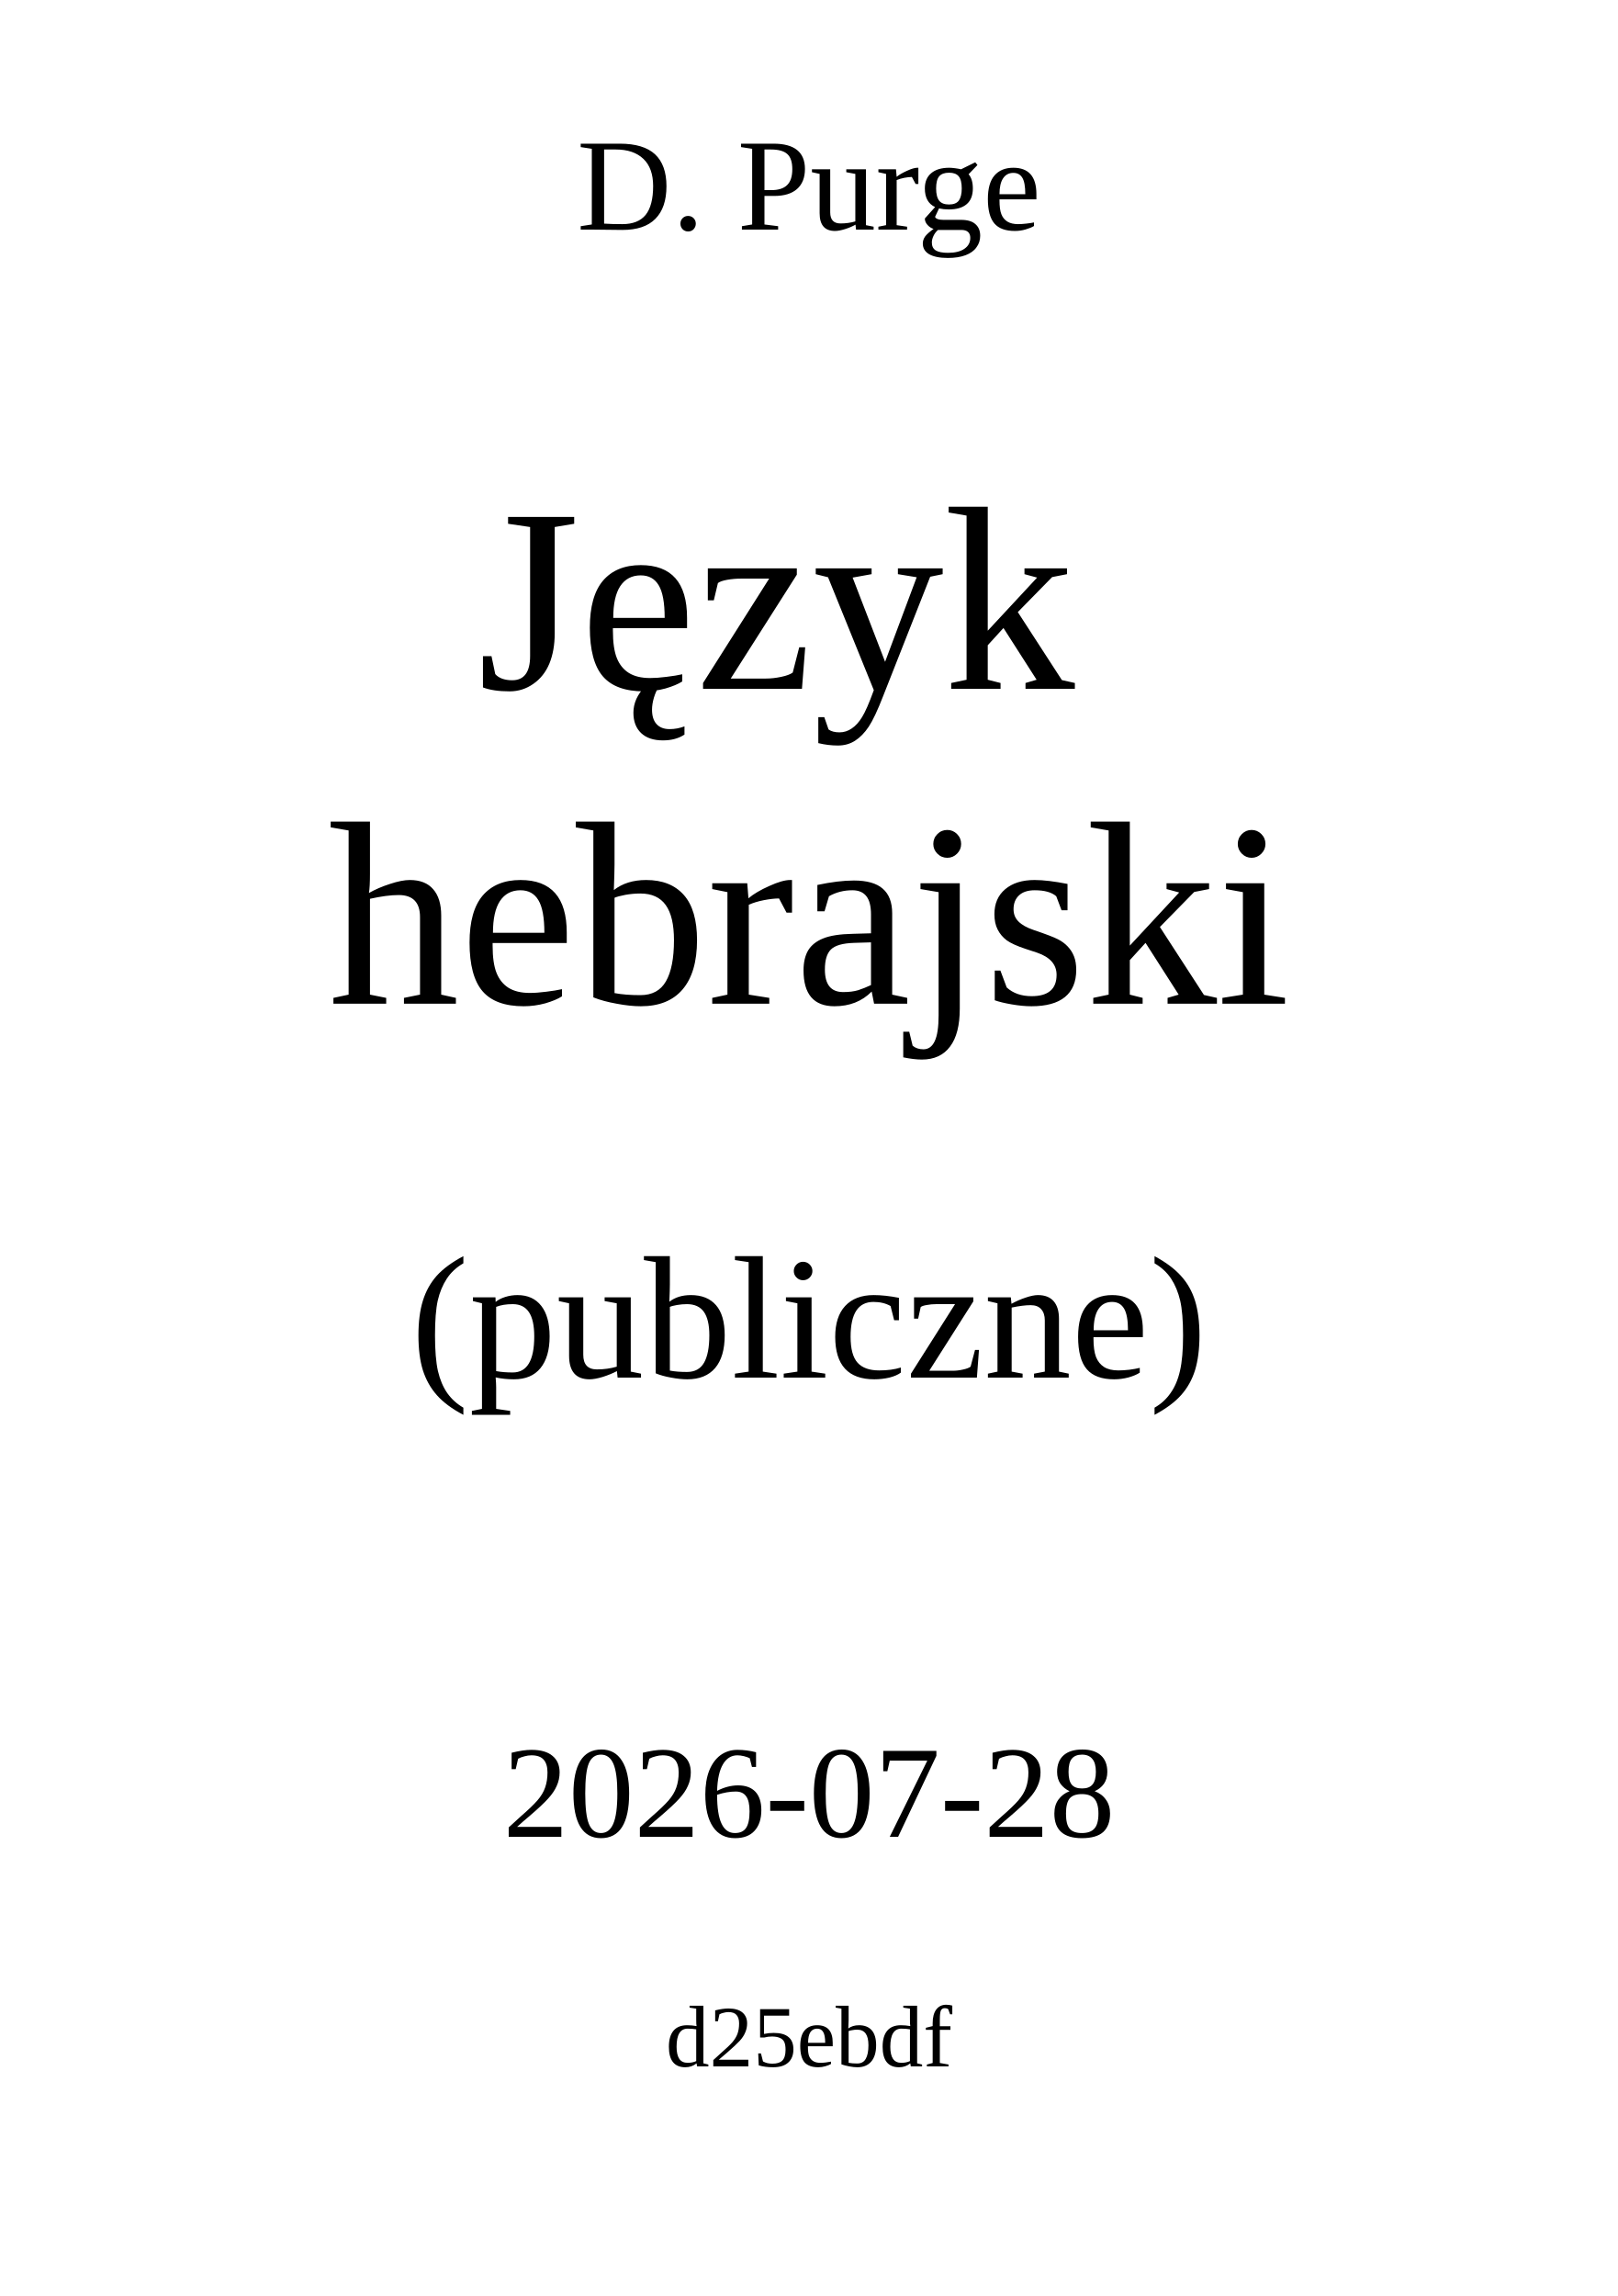
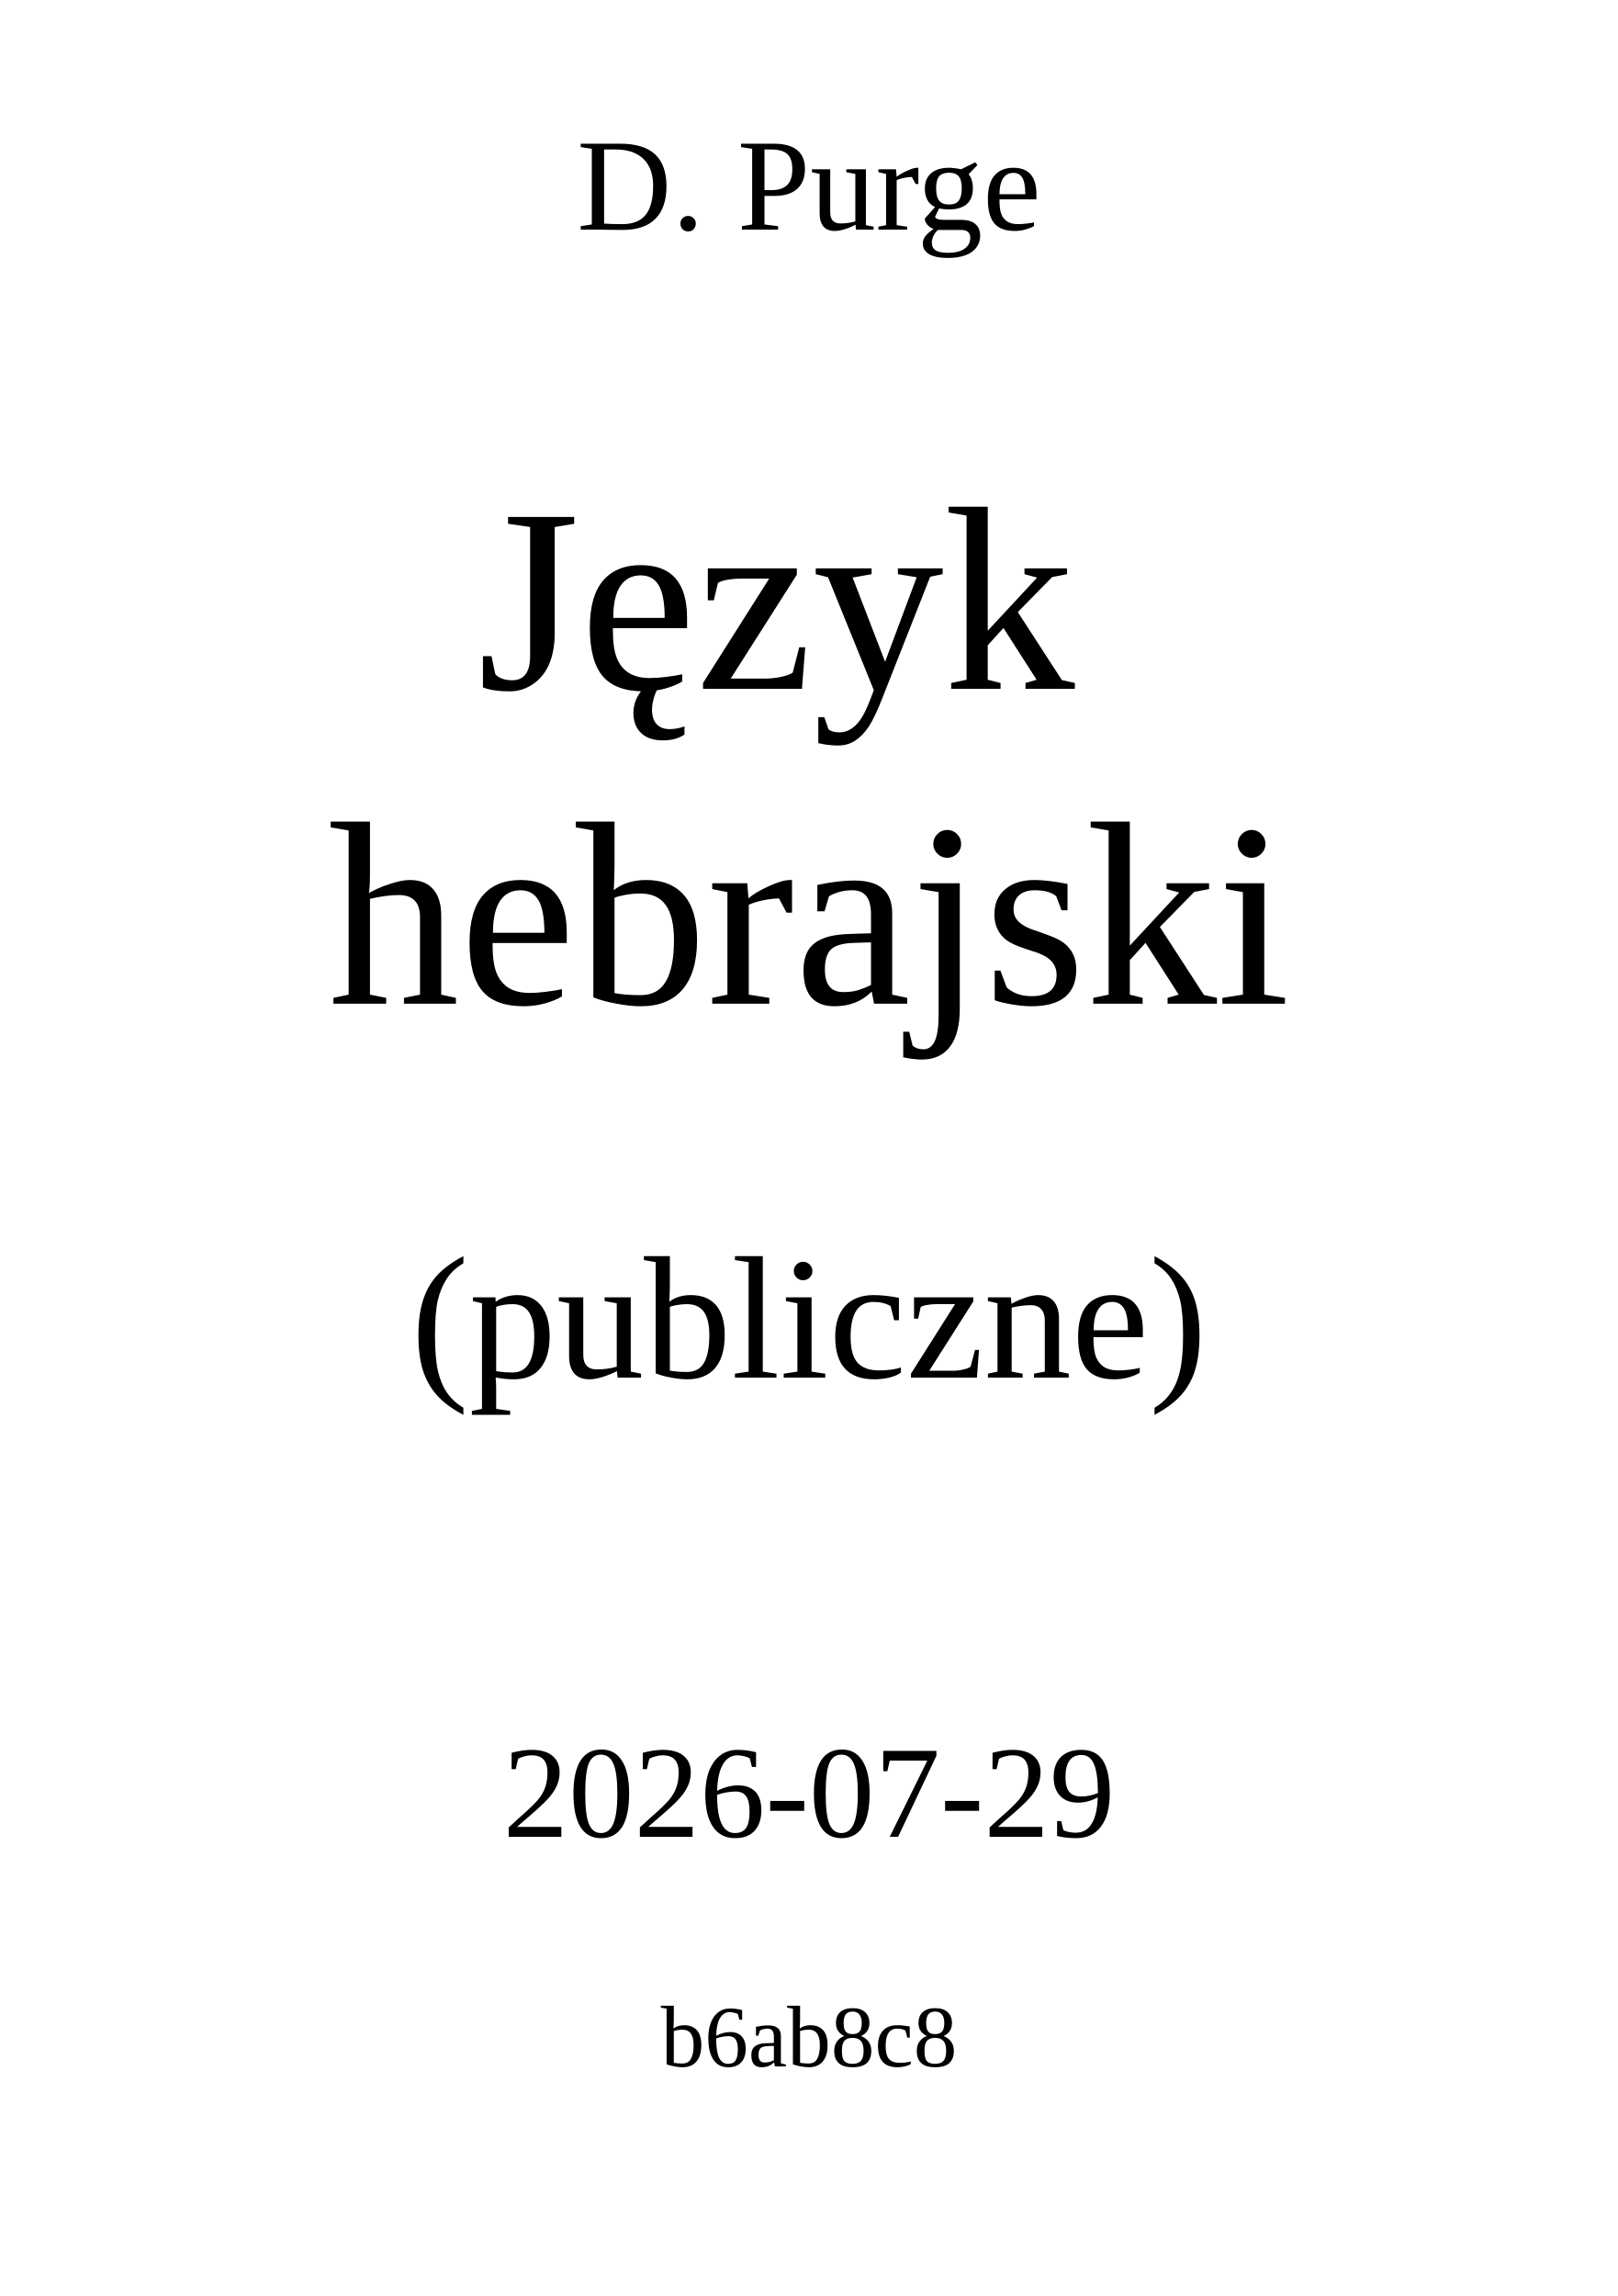
<svg xmlns="http://www.w3.org/2000/svg" width="148mm" height="210mm" viewBox="0 0 148 210" version="1.1" id="cover">
  <style>
      #title {
         font-size:24px;
         writing-mode:lr-tb;
         direction:ltr;
         text-anchor:middle;
      }

      #subtitle {
         font-size:16px;
         writing-mode:lr-tb;
         direction:ltr;
         text-anchor:middle;
      }
      
      #author {
         font-size:12px;
         writing-mode:lr-tb;
         direction:ltr;
         text-anchor:middle;
      }

      #date {
         font-size:12px;
         writing-mode:lr-tb;
         direction:ltr;
         text-anchor:middle;
      }

      #version {
         font-size:8px;
         writing-mode:lr-tb;
         direction:ltr;
         text-anchor:middle;
      }
   </style>
  <text x="50%" y="10%" id="author">D. Purge</text>
  <text x="50%" y="30%" id="title">
    <tspan x="50%">Język</tspan>
    <tspan x="50%" dy="1.2em">hebrajski</tspan>
  </text>
  <text x="50%" y="60%" id="subtitle">(publiczne)</text>
-   <text x="50%" y="80%" id="date">2026-07-28</text>
-   <text x="50%" y="90%" id="version">d25ebdf</text>
+   <text x="50%" y="80%" id="date">2026-07-29</text>
+   <text x="50%" y="90%" id="version">b6ab8c8</text>
</svg>
